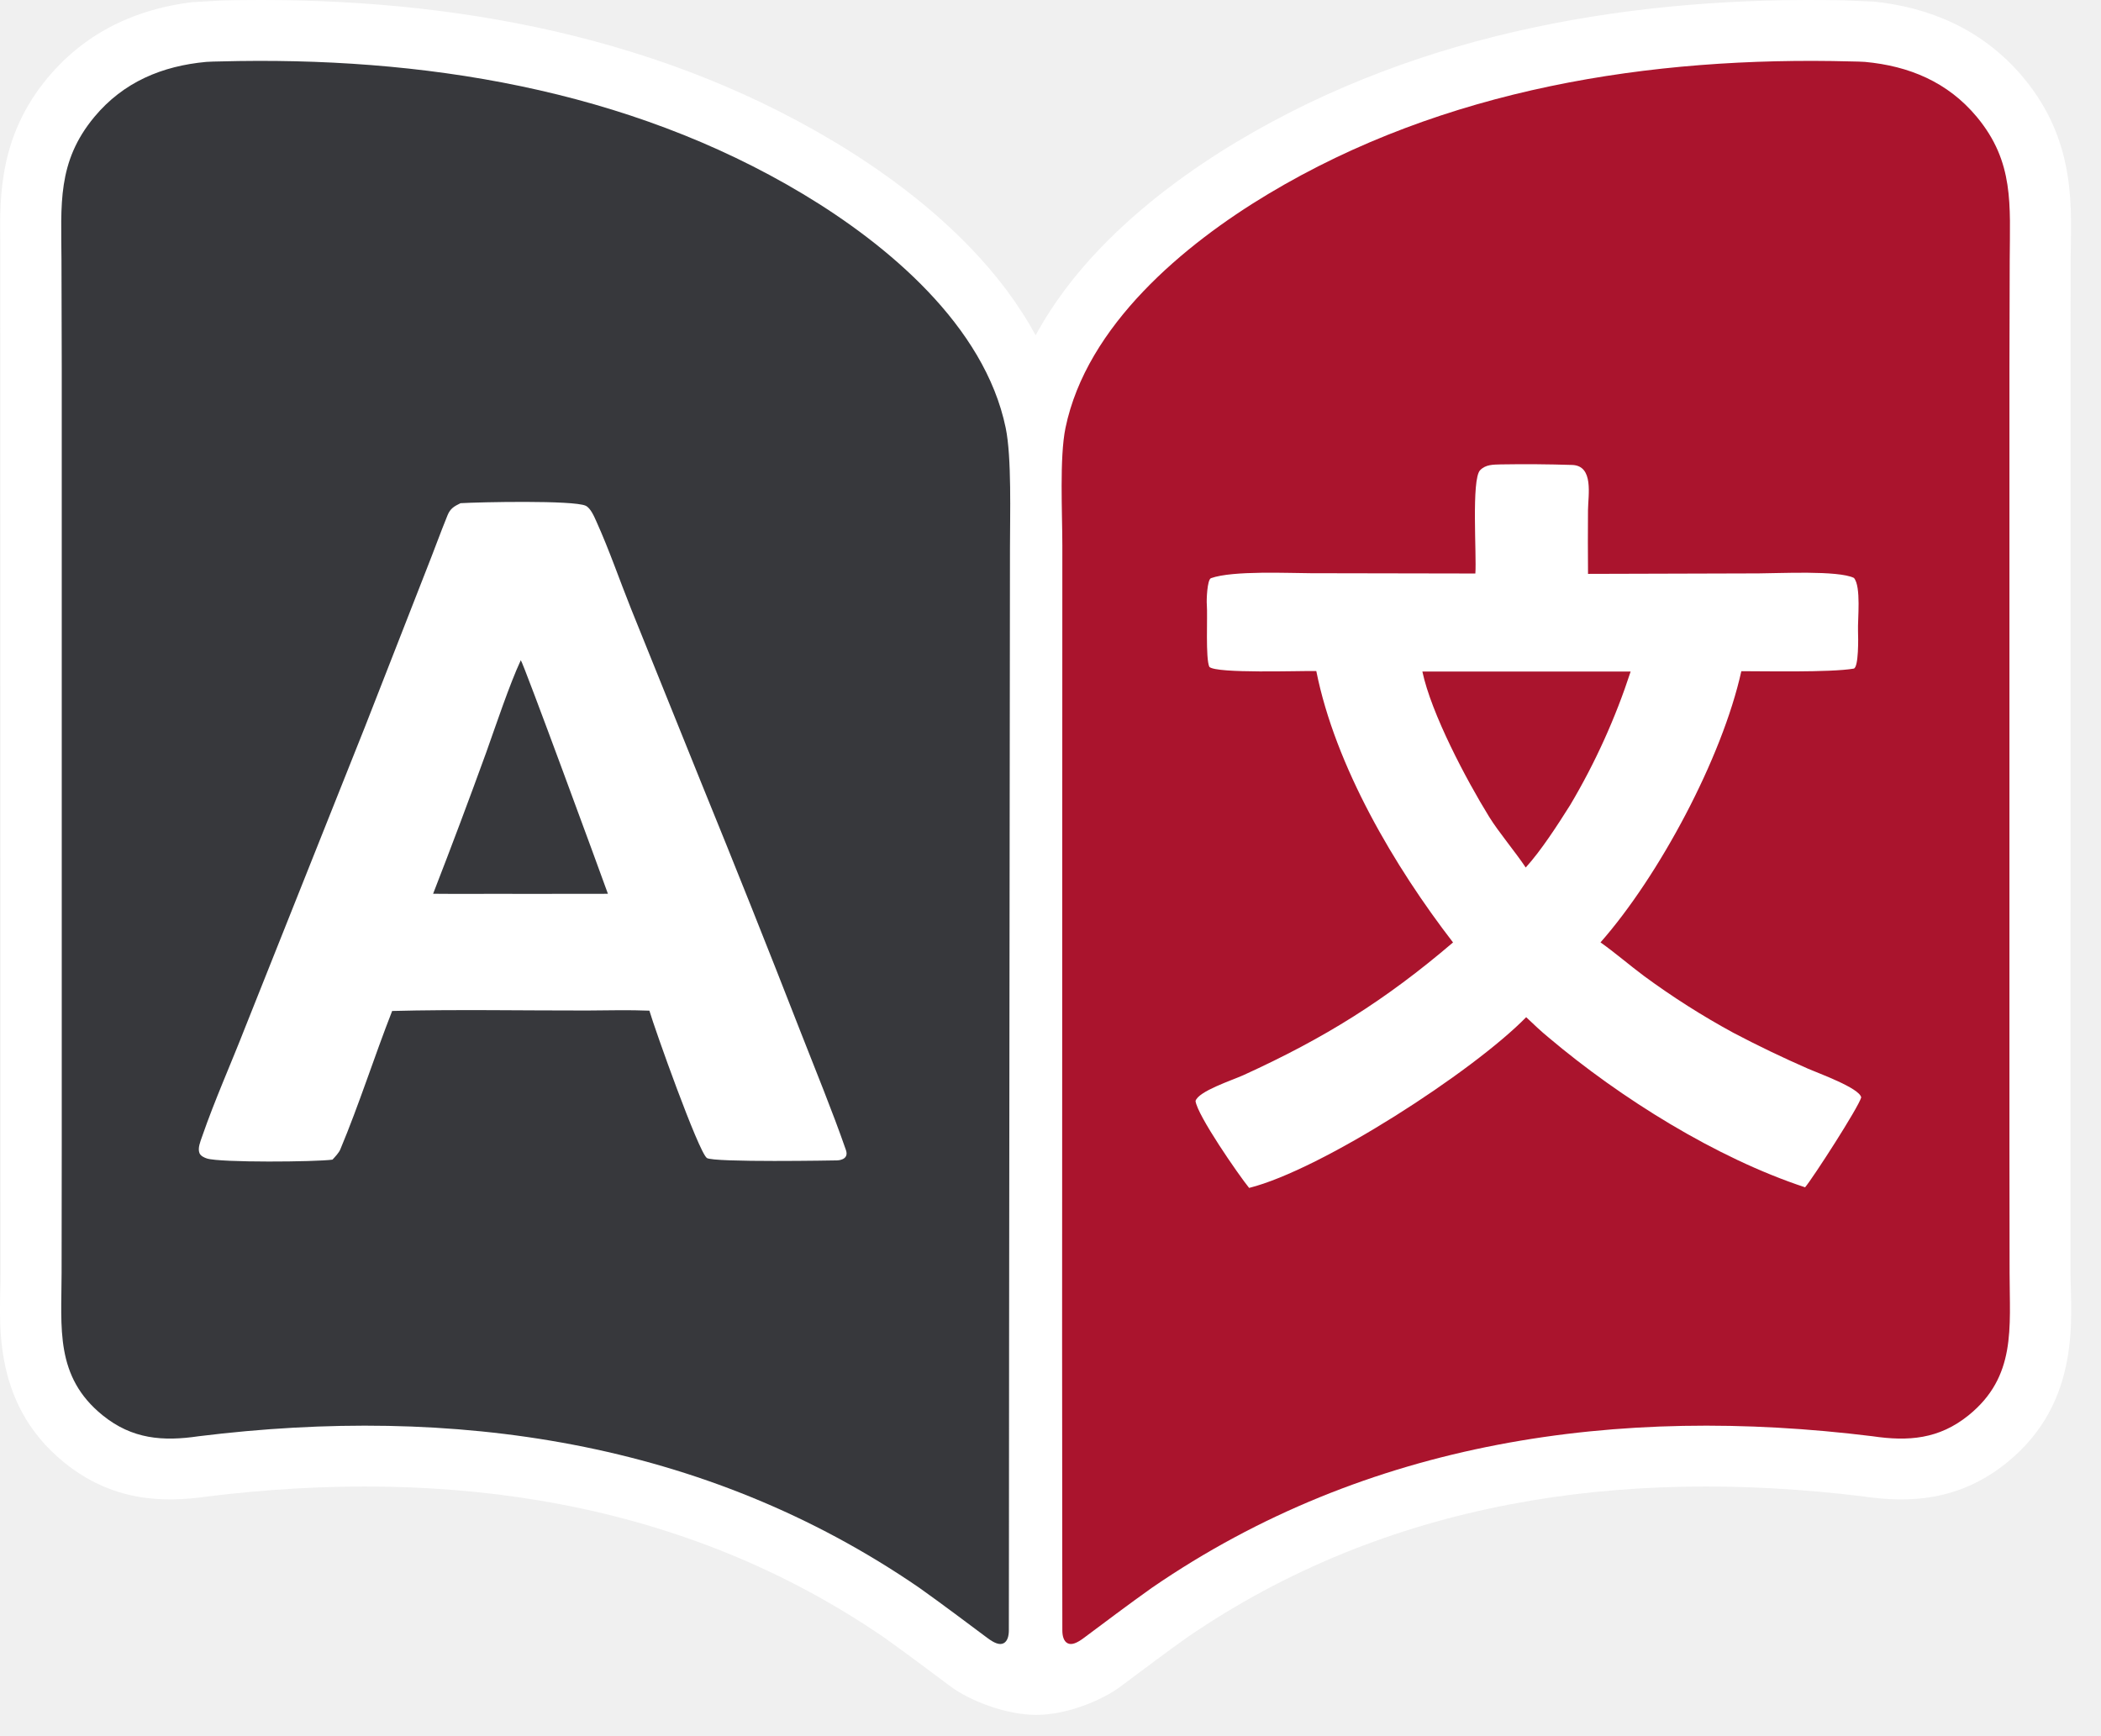
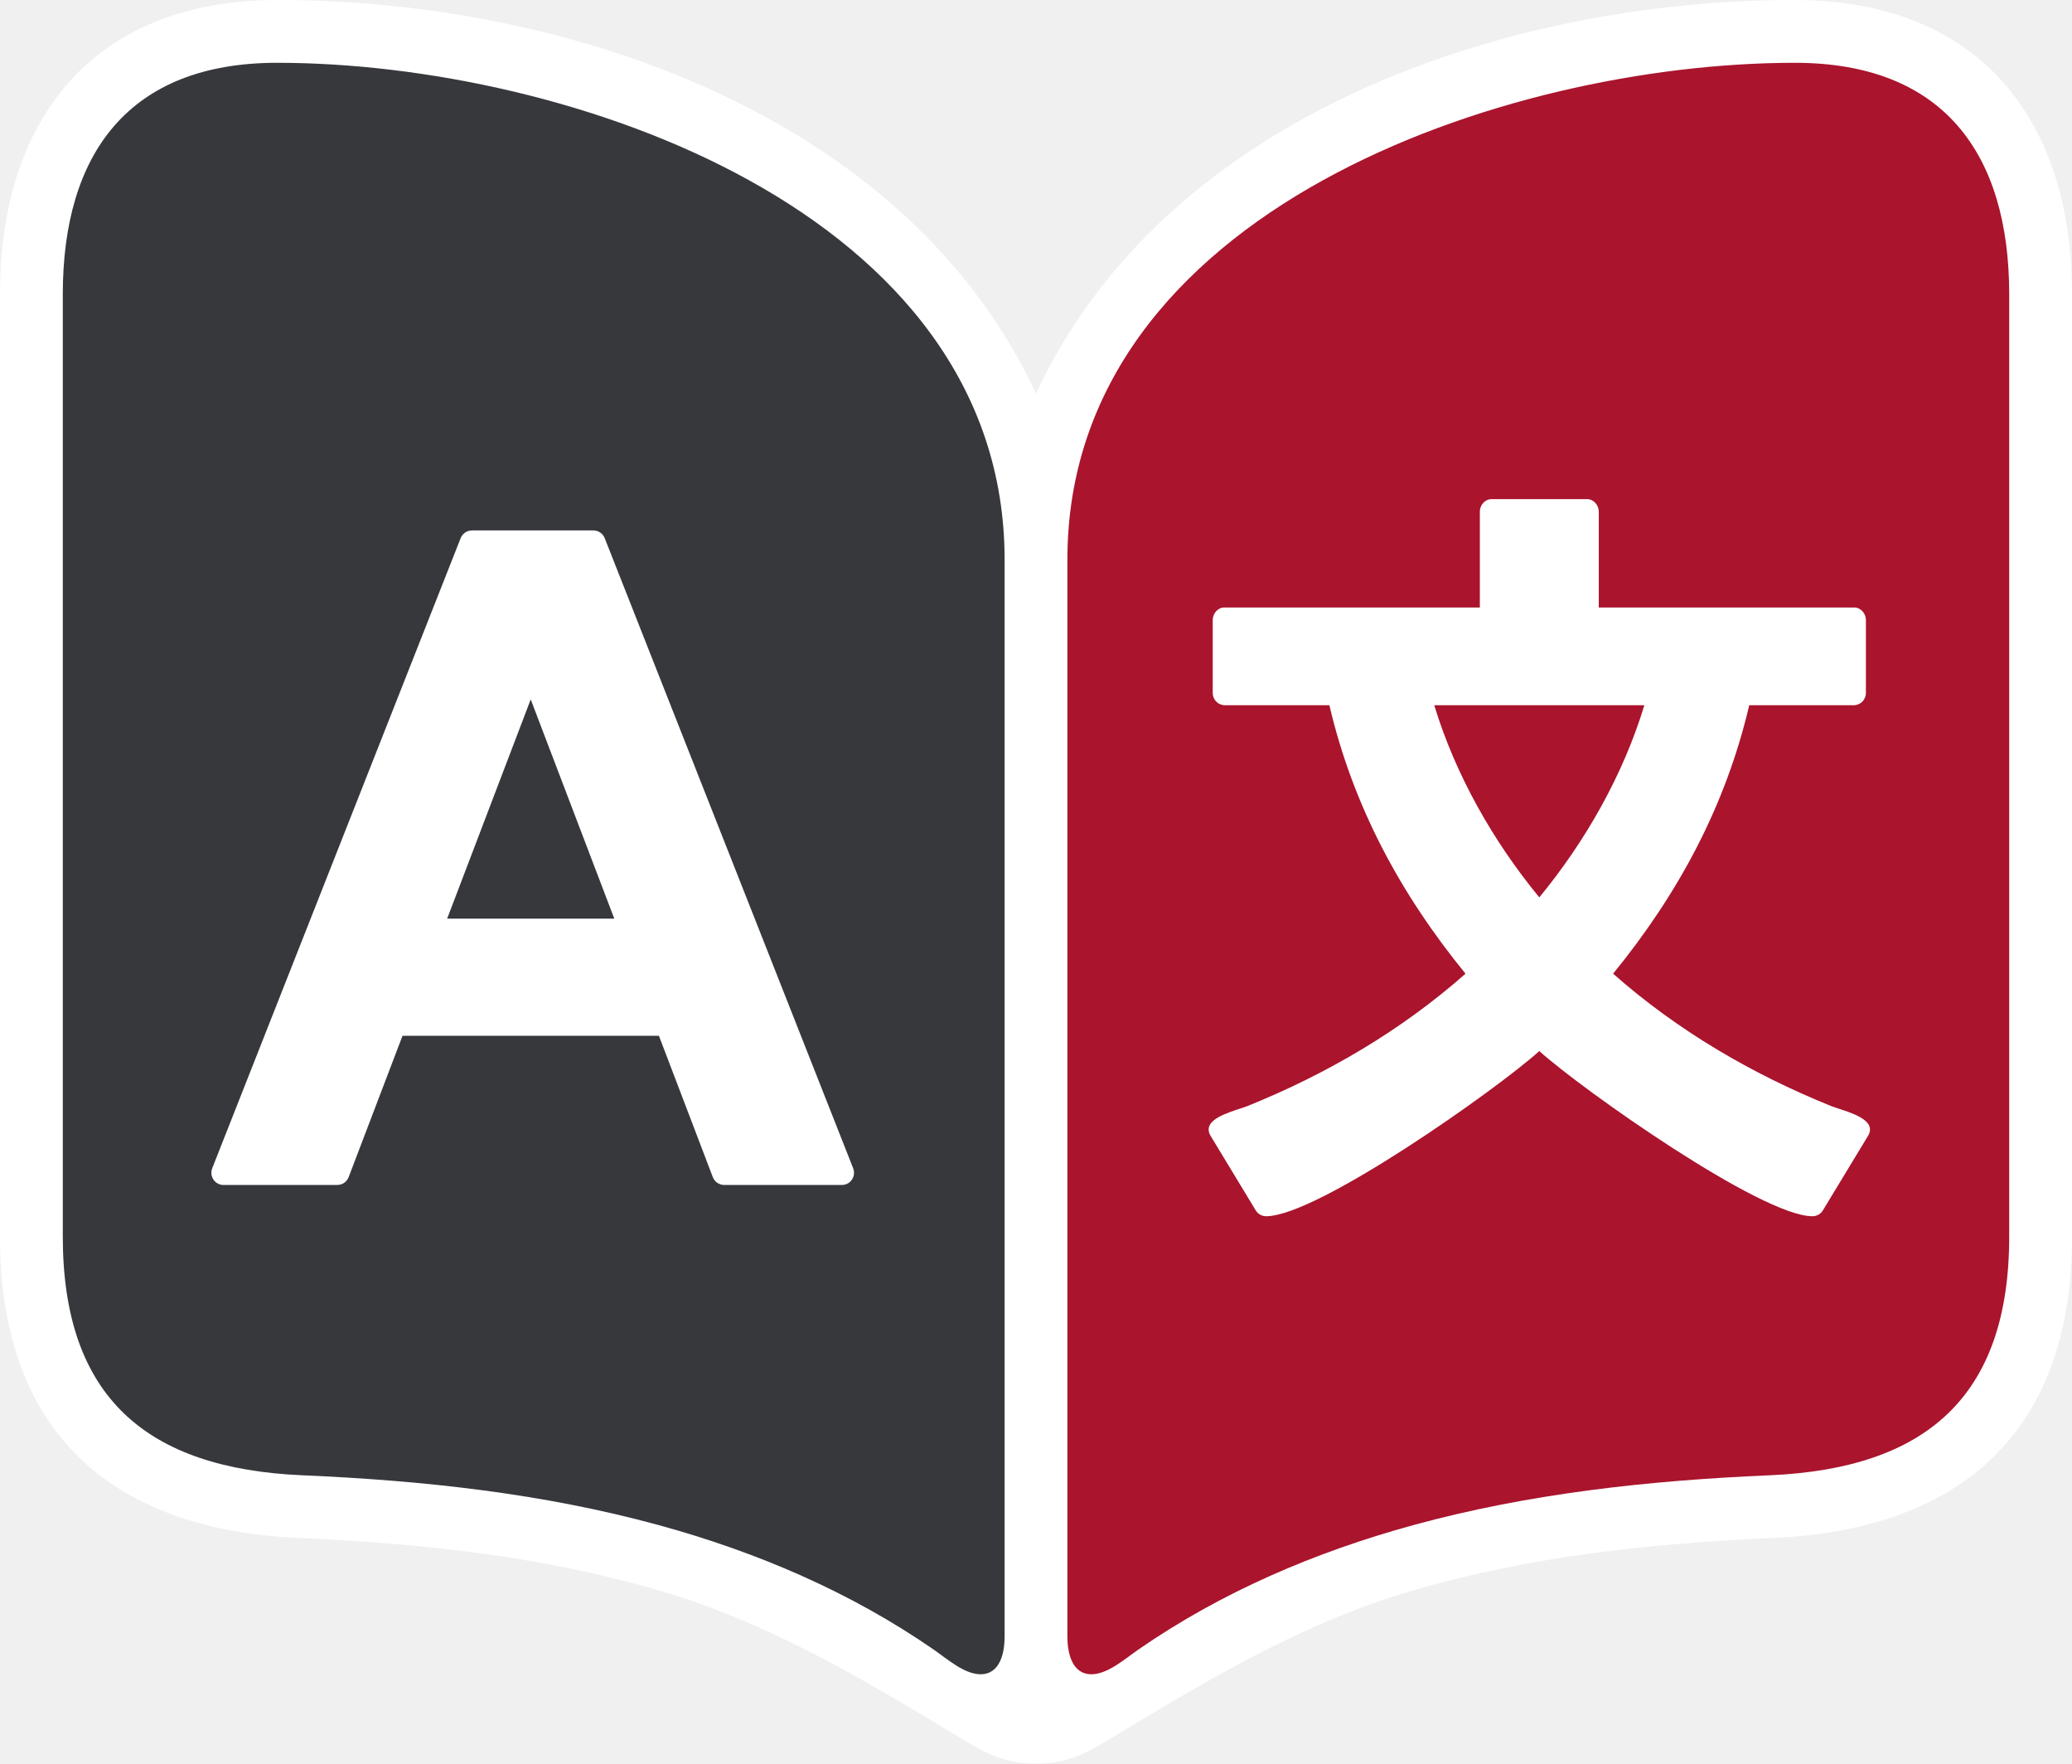
- <svg xmlns="http://www.w3.org/2000/svg" width="69" height="57" viewBox="0 0 69 57" fill="none">
-   <path d="M60.575 0.012C53.822 -0.132 46.733 0.989 40.616 4.66C39.138 5.546 37.49 6.731 36.097 8.193C35.314 9.015 34.581 9.959 34.011 11.015C33.44 9.959 32.707 9.015 31.924 8.193C30.531 6.731 28.883 5.546 27.405 4.66C21.241 0.961 14.089 -0.15 7.289 0.016L6.291 0.073C4.557 0.289 2.859 1.001 1.563 2.558C-0.004 4.442 -0.015 6.396 0.011 7.925L0.022 41.813C0.021 43.213 -0.365 46.039 2.115 48.043C3.686 49.313 5.341 49.369 6.803 49.155C14.781 48.175 22.486 49.295 29.036 53.786C29.727 54.277 30.625 54.95 31.221 55.396C31.816 55.842 33.013 56.328 34.03 56.328C35.047 56.329 36.205 55.842 36.801 55.396L36.901 55.321C37.494 54.877 38.331 54.249 38.984 53.785C45.534 49.294 53.24 48.175 61.218 49.155C62.679 49.369 64.335 49.314 65.906 48.044C68.387 46.04 68 43.211 67.999 41.811L68.002 8.553C68.008 6.956 68.249 4.711 66.458 2.558C65.117 0.947 63.346 0.242 61.55 0.053L60.575 0.012Z" fill="white" />
-   <path d="M61.248 2.033C61.106 2.022 60.949 2.022 60.806 2.018C54.196 1.842 47.412 2.914 41.645 6.375C38.888 8.029 35.688 10.688 34.992 14.056C34.792 15.025 34.889 16.865 34.889 17.92L34.881 44.053L34.886 50.943C34.887 51.82 34.889 52.955 34.889 53.554C34.889 53.729 34.931 53.909 35.062 53.975C35.193 54.042 35.368 53.971 35.601 53.796C36.191 53.354 37.111 52.664 37.826 52.156C44.903 47.292 53.159 46.146 61.492 47.175C62.673 47.35 63.68 47.272 64.649 46.489C66.223 45.217 65.999 43.612 65.998 41.814L65.993 37.628L65.993 12.085L66.002 8.546C66.009 6.728 66.155 5.322 64.92 3.838C63.966 2.692 62.691 2.166 61.248 2.033Z" fill="#AA142D" />
-   <path d="M49.292 15.254C50.063 15.241 50.862 15.247 51.632 15.272C52.349 15.296 52.157 16.265 52.152 16.756C52.147 17.454 52.147 18.152 52.153 18.85L57.754 18.834C58.406 18.833 60.372 18.729 60.886 18.983C61.128 19.265 61.006 20.346 61.02 20.723C61.029 20.944 61.045 21.933 60.877 21.962C60.115 22.094 57.839 22.044 57.188 22.046C56.557 24.901 54.484 28.772 52.563 30.954C53.023 31.278 53.526 31.712 53.99 32.057C54.926 32.746 55.908 33.37 56.927 33.924C57.733 34.348 58.553 34.742 59.387 35.107C59.7 35.245 61.069 35.737 61.125 36.046C61.033 36.38 59.546 38.684 59.282 38.999C56.363 38.038 53.215 36.068 50.864 34.083C50.602 33.87 50.368 33.643 50.122 33.411C48.377 35.196 43.399 38.424 41.023 39.019C40.679 38.595 39.318 36.631 39.263 36.163C39.36 35.84 40.468 35.483 40.847 35.31C43.513 34.092 45.49 32.86 47.72 30.956C45.803 28.471 43.854 25.172 43.229 22.041C42.704 22.03 39.951 22.131 39.717 21.905C39.587 21.63 39.663 20.25 39.634 19.857C39.62 19.729 39.644 19.037 39.771 18.991C40.483 18.734 42.383 18.828 43.044 18.828L48.453 18.838C48.498 18.234 48.318 15.749 48.608 15.446C48.794 15.252 49.045 15.262 49.292 15.254Z" fill="white" />
-   <path d="M46.713 22.058L53.553 22.057C53.054 23.587 52.39 25.056 51.57 26.438C51.163 27.084 50.615 27.937 50.107 28.495C49.764 27.979 49.214 27.329 48.907 26.831C48.151 25.606 47.006 23.439 46.713 22.058Z" fill="#AA142D" />
-   <path d="M6.773 2.033C6.915 2.022 7.072 2.022 7.215 2.018C13.825 1.842 20.609 2.914 26.376 6.375C29.133 8.029 32.333 10.688 33.029 14.056C33.229 15.025 33.169 16.947 33.169 18.001L33.14 44.053L33.135 50.943C33.134 51.82 33.132 52.955 33.132 53.554C33.132 53.729 33.09 53.909 32.959 53.975C32.828 54.042 32.652 53.971 32.42 53.796C31.83 53.354 30.91 52.664 30.195 52.156C23.118 47.292 14.862 46.146 6.529 47.175C5.348 47.35 4.341 47.272 3.372 46.489C1.798 45.217 2.021 43.612 2.023 41.814L2.028 37.628L2.028 12.085L2.019 8.546C2.012 6.728 1.866 5.322 3.101 3.838C4.055 2.692 5.33 2.166 6.773 2.033Z" fill="#37383C" />
-   <path d="M15.125 16.528C15.766 16.49 18.825 16.426 19.233 16.611C19.397 16.686 19.517 16.974 19.59 17.137C20.008 18.062 20.346 19.05 20.724 19.995L23.018 25.682C24.128 28.405 25.218 31.137 26.286 33.877C26.79 35.17 27.327 36.467 27.782 37.776C27.899 38.115 27.488 38.115 27.488 38.115C27.488 38.115 23.415 38.191 23.213 38.035C22.932 37.817 21.503 33.799 21.327 33.197C20.671 33.169 19.939 33.188 19.276 33.192C17.19 33.195 14.952 33.152 12.879 33.207C12.29 34.71 11.799 36.267 11.175 37.757C11.132 37.863 10.997 38.007 10.919 38.09C10.387 38.166 7.229 38.193 6.795 38.052C6.705 38.023 6.589 37.969 6.551 37.876C6.487 37.714 6.58 37.498 6.634 37.341C7.052 36.13 7.587 34.94 8.052 33.746L11.982 23.884L14.015 18.684C14.246 18.104 14.462 17.503 14.698 16.924C14.788 16.701 14.919 16.628 15.125 16.528Z" fill="white" />
-   <path d="M17.104 21.686C17.185 21.765 19.745 28.741 19.965 29.358L17.15 29.361C16.175 29.353 15.202 29.369 14.224 29.357C14.823 27.817 15.404 26.269 15.968 24.715C16.268 23.877 16.737 22.466 17.104 21.686Z" fill="#37383C" />
+ <svg xmlns="http://www.w3.org/2000/svg" viewBox="0 0 66 56.17" fill="none">
+   <path fill="#fff" d="M33 12.536C28.871 3.651 18.027 0 8.845 0C3.012 0 0 3.741 0 9.376L0 39.387C0 45.581 3.516 48.724 9.553 48.983C13.396 49.148 17.258 49.565 20.962 50.643C24.495 51.671 27.521 53.49 30.629 55.372C31.44 55.863 32.019 56.165 33 56.165C33.981 56.165 34.56 55.863 35.371 55.372C38.479 53.49 41.505 51.671 45.038 50.643C48.742 49.565 52.604 49.148 56.447 48.983C62.484 48.724 66 45.581 66 39.387L66 9.376C66 3.741 62.988 0 57.155 0C47.973 0 37.129 3.651 33 12.536Z" />
+   <path fill="#37383C" d="M2 9.376C2 4.878 4.113 2 8.826 2C18.048 2 32 6.717 32 17.825L32 52.12C32 52.619 31.868 53.321 31.234 53.321C30.716 53.321 30.166 52.83 29.753 52.544C27.092 50.7 24.097 49.424 20.982 48.571C17.284 47.559 13.464 47.149 9.642 46.985C4.676 46.772 2 44.505 2 39.376Z" />
+   <path fill="#AA142D" d="M64 9.376L64 39.376C64 44.505 61.324 46.772 56.358 46.985C52.536 47.149 48.716 47.559 45.018 48.571C41.903 49.424 38.908 50.7 36.247 52.544C35.834 52.83 35.284 53.321 34.766 53.321C34.132 53.321 34 52.619 34 52.12L34 17.825C34 6.717 47.952 2 57.174 2C61.887 2 64 4.878 64 9.376Z" />
+   <path fill="#fff" fill-rule="evenodd" d="M12.821 32.988L20.989 32.988L22.706 37.49C22.763 37.639 22.907 37.738 23.066 37.738L26.819 37.738C27.037 37.738 27.204 37.562 27.204 37.346C27.204 37.303 27.194 37.251 27.178 37.211L19.261 17.137C19.203 16.991 19.06 16.893 18.903 16.893L15.033 16.893C14.876 16.893 14.732 16.991 14.674 17.137L6.758 37.211C6.742 37.251 6.732 37.303 6.732 37.346C6.732 37.562 6.899 37.738 7.117 37.738L10.745 37.738C10.904 37.738 11.048 37.639 11.105 37.49ZM14.243 29.257L16.905 22.274L19.567 29.257ZM50.559 15.897L47.505 15.897C47.297 15.897 47.138 16.093 47.138 16.291L47.138 19.347L38.996 19.347C38.788 19.347 38.629 19.545 38.629 19.742L38.629 22.064C38.629 22.288 38.8 22.46 39.024 22.46L42.345 22.46C43.1 25.675 44.603 28.461 46.681 31.01C44.639 32.815 42.264 34.204 39.742 35.223C39.405 35.359 38.499 35.549 38.499 35.972C38.499 36.035 38.522 36.108 38.554 36.162L40 38.549C40.071 38.667 40.197 38.734 40.334 38.734C41.957 38.734 47.666 34.704 49.032 33.474C50.398 34.704 56.107 38.734 57.73 38.734C57.867 38.734 57.993 38.667 58.064 38.549L59.51 36.162C59.542 36.108 59.565 36.035 59.565 35.972C59.565 35.549 58.659 35.359 58.322 35.223C55.8 34.204 53.425 32.815 51.383 31.01C53.461 28.461 54.964 25.675 55.719 22.46L59.04 22.46C59.264 22.46 59.435 22.288 59.435 22.064L59.435 19.742C59.435 19.545 59.276 19.347 59.068 19.347L50.926 19.347L50.926 16.291C50.926 16.093 50.767 15.897 50.559 15.897ZM49.032 28.58C47.563 26.795 46.359 24.677 45.686 22.46L52.378 22.46C51.705 24.677 50.501 26.795 49.032 28.58Z" />
</svg>
